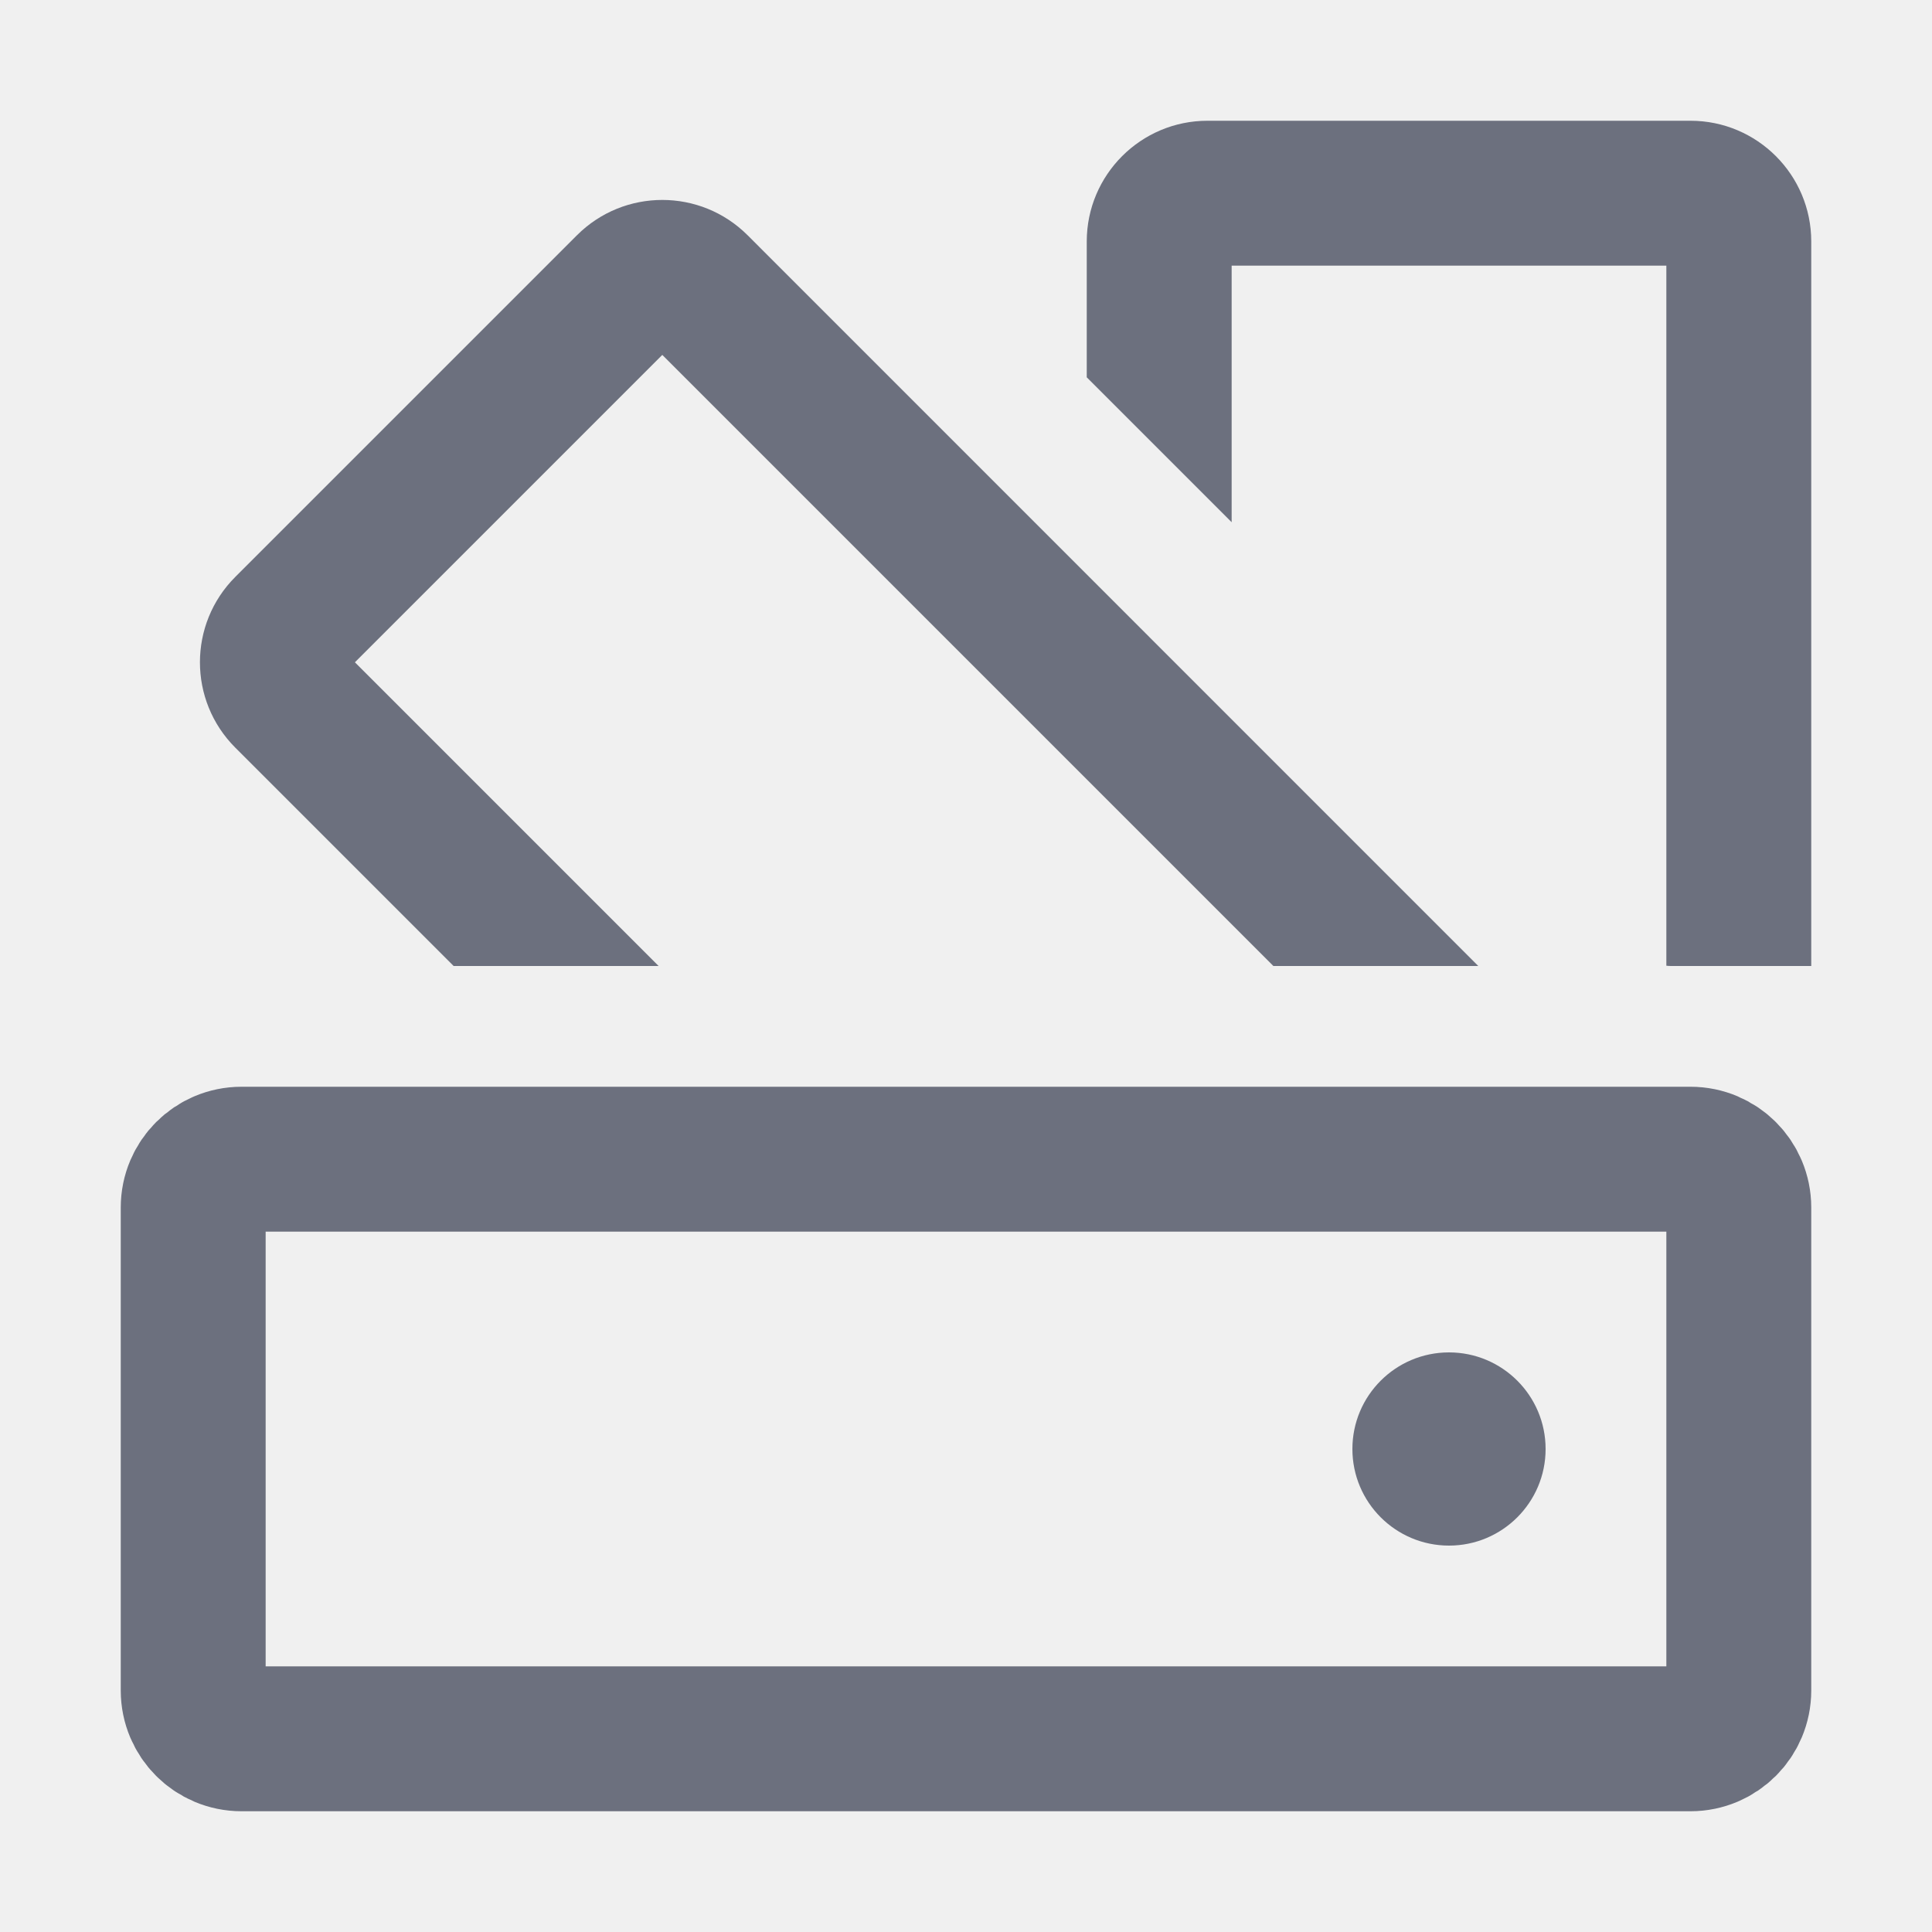
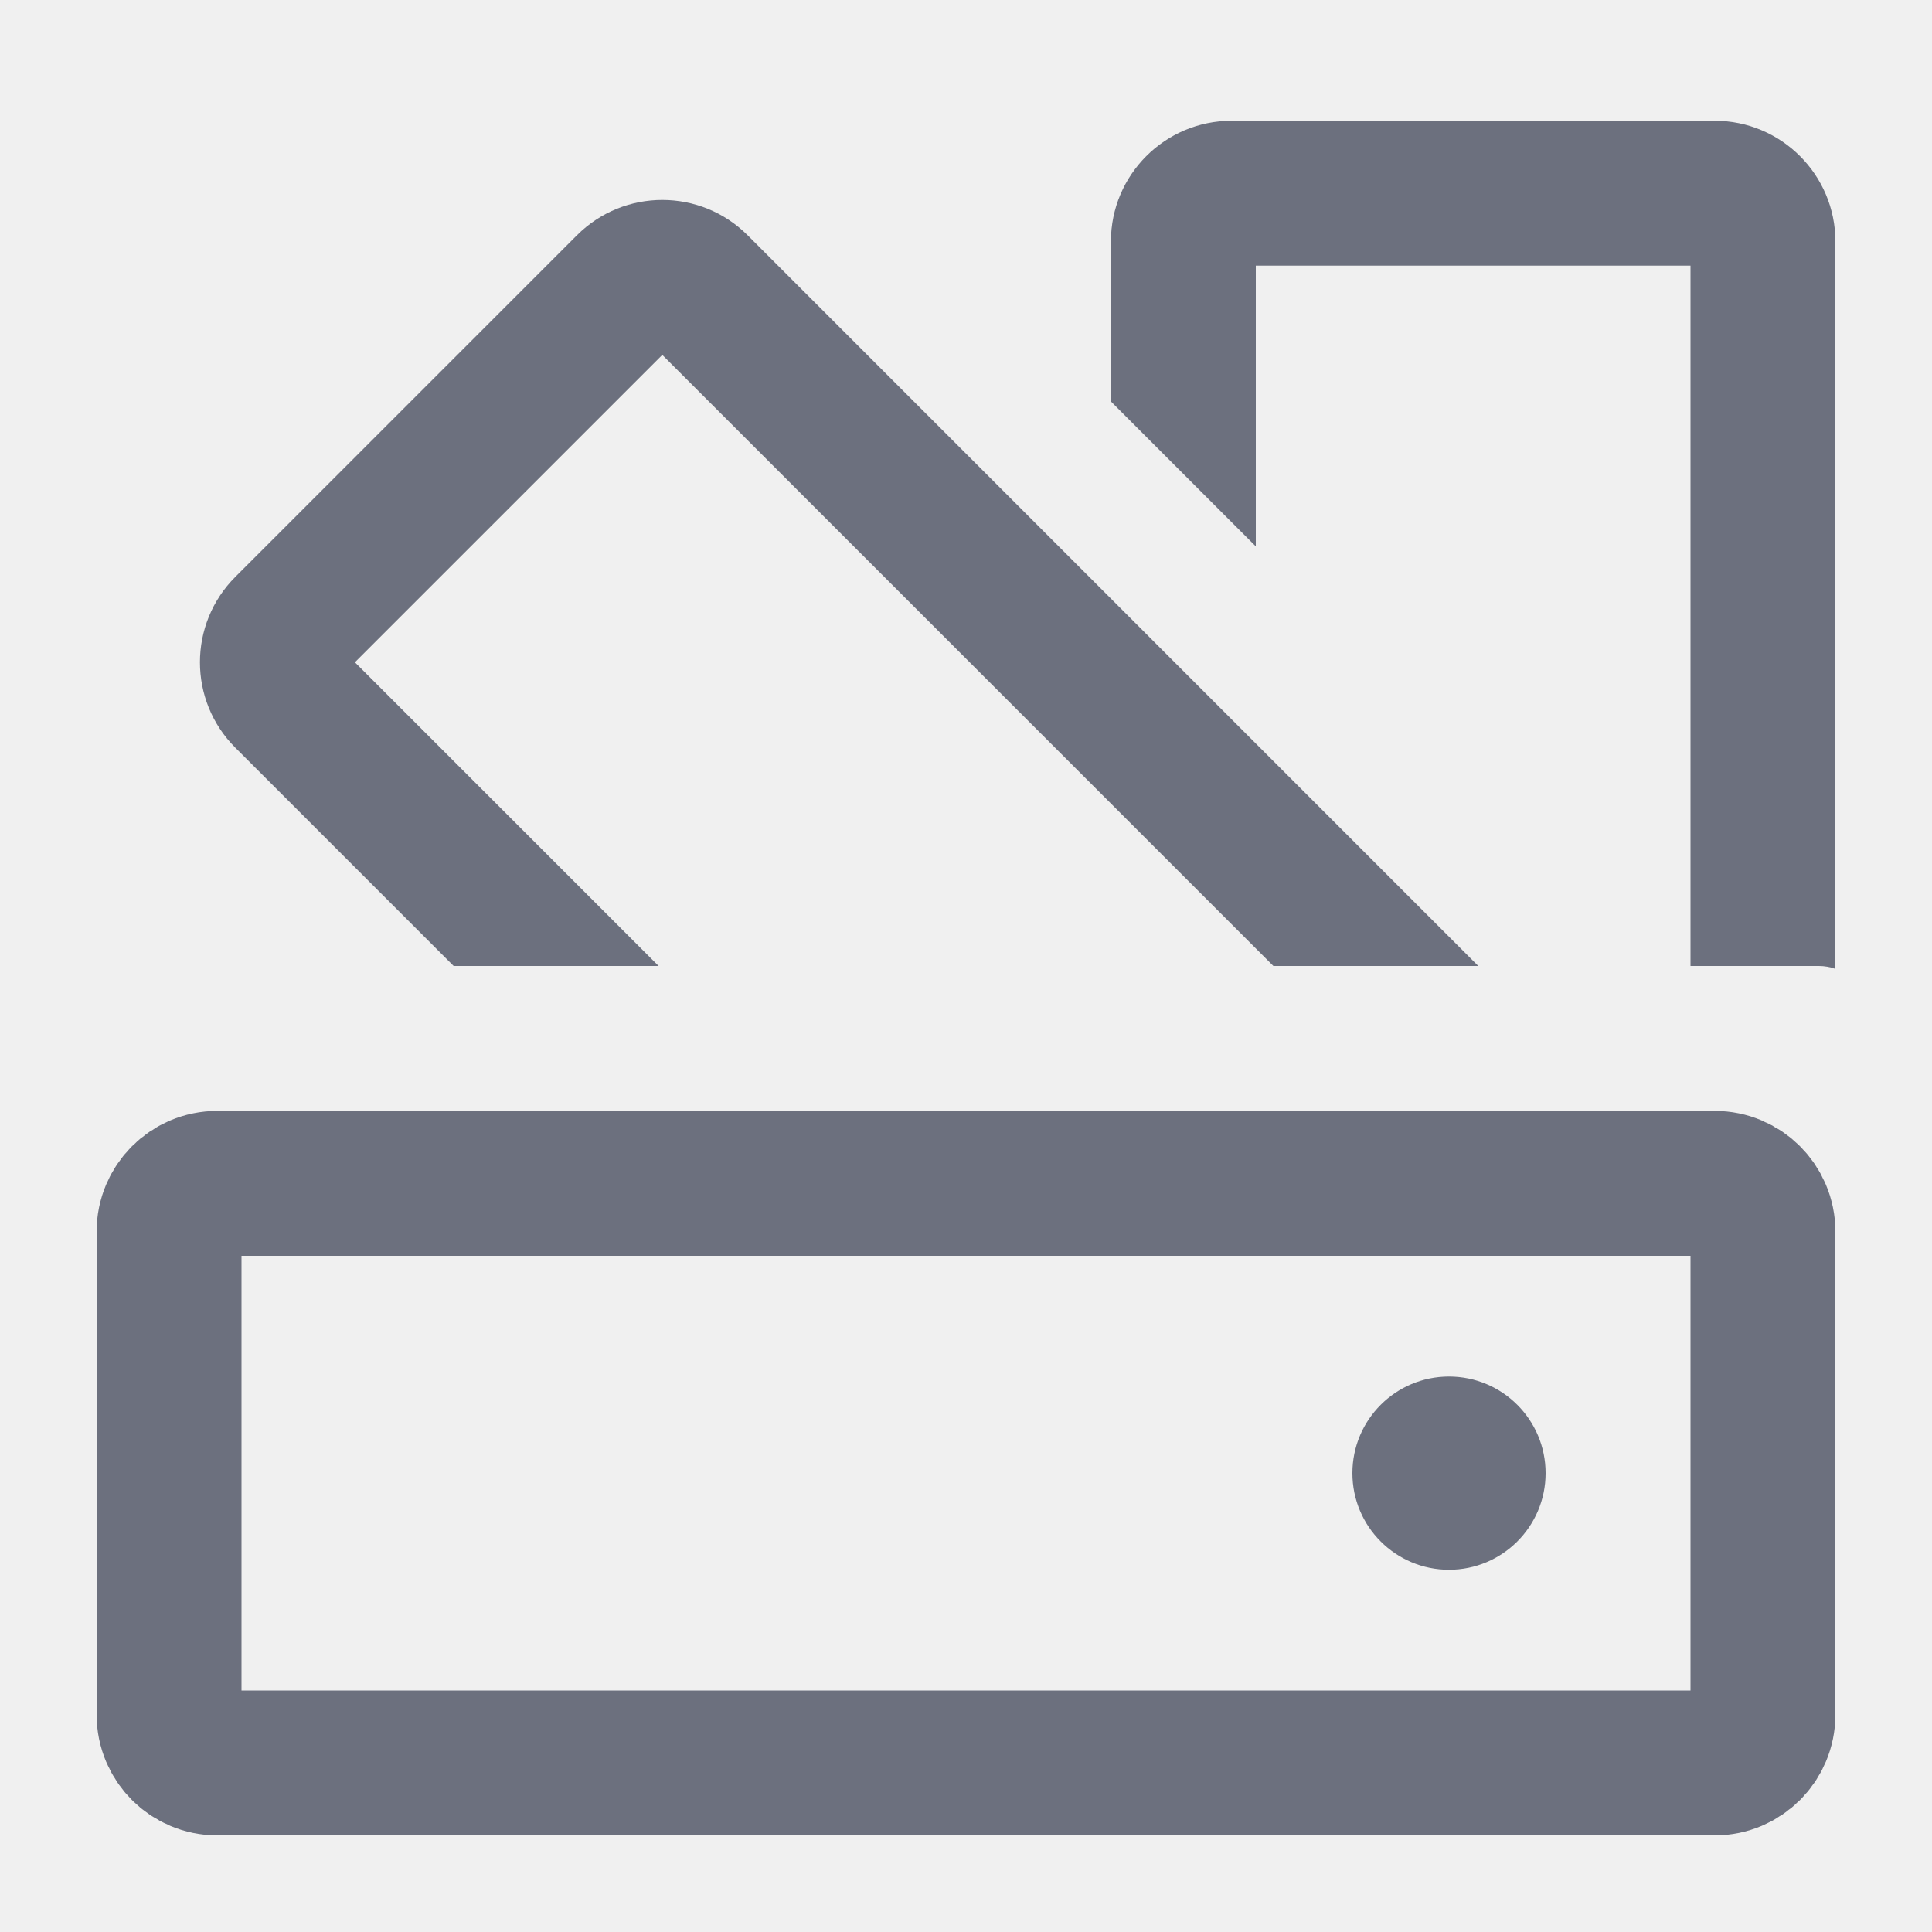
<svg xmlns="http://www.w3.org/2000/svg" width="20" height="20" viewBox="0 0 20 20" fill="none">
-   <path d="M2 12.5v5a.5.5 0 0 0 .5.5h15a.5.5 0 0 0 .5-.5v-5a.5.5 0 0 0-.5-.5h-15a.5.5 0 0 0-.5.5z" stroke="#6C707E" stroke-width="1.5" />
-   <circle cx="15" cy="15" r="1" fill="#6C707E" />
-   <path fill-rule="evenodd" clip-rule="evenodd" d="M3.674 6.856l3.182-3.182L13.182 10h2.121L7.74 2.436a1.25 1.25 0 0 0-1.768 0L2.436 5.972a1.25 1.25 0 0 0 0 1.768L4.696 10h2.122L3.674 6.856zM12.75 2.75h4.5v7.247a.349.349 0 0 0 .047.003h1.453V2.5c0-.69-.56-1.25-1.25-1.25h-5c-.69 0-1.25.56-1.25 1.25v1.406l1.5 1.5V2.75z" fill="#6C707E" />
+   <g clip-path="url(#clip0_3769_2012)">
+     <path d="M1.75 12.75v5a.5.5 0 0 0 .5.5h15.5a.5.5 0 0 0 .5-.5v-5a.5.5 0 0 0-.5-.5H2.25a.5.5 0 0 0-.5.5z" stroke="#6C707E" stroke-width="1.5" />
+     <circle cx="15" cy="15.25" r="1" fill="#6C707E" />
+     <path fill-rule="evenodd" clip-rule="evenodd" d="M3.674 6.856l3.182-3.182L13.182 10h2.121L7.74 2.436a1.25 1.25 0 0 0-1.768 0L2.436 5.972a1.25 1.25 0 0 0 0 1.768L4.696 10h2.122L3.674 6.856zM13 2.75h4.5V10h1.329a.5.5 0 0 1 .171.03V2.5c0-.69-.56-1.25-1.25-1.25h-5c-.69 0-1.25.56-1.25 1.25v1.656l1.5 1.5V2.75z" fill="#6C707E" />
+   </g>
+   <defs>
+     <clipPath id="clip0_3769_2012">
+       <path fill="#fff" d="M0 0h20v20H0z" />
+     </clipPath>
+   </defs>
</svg>
